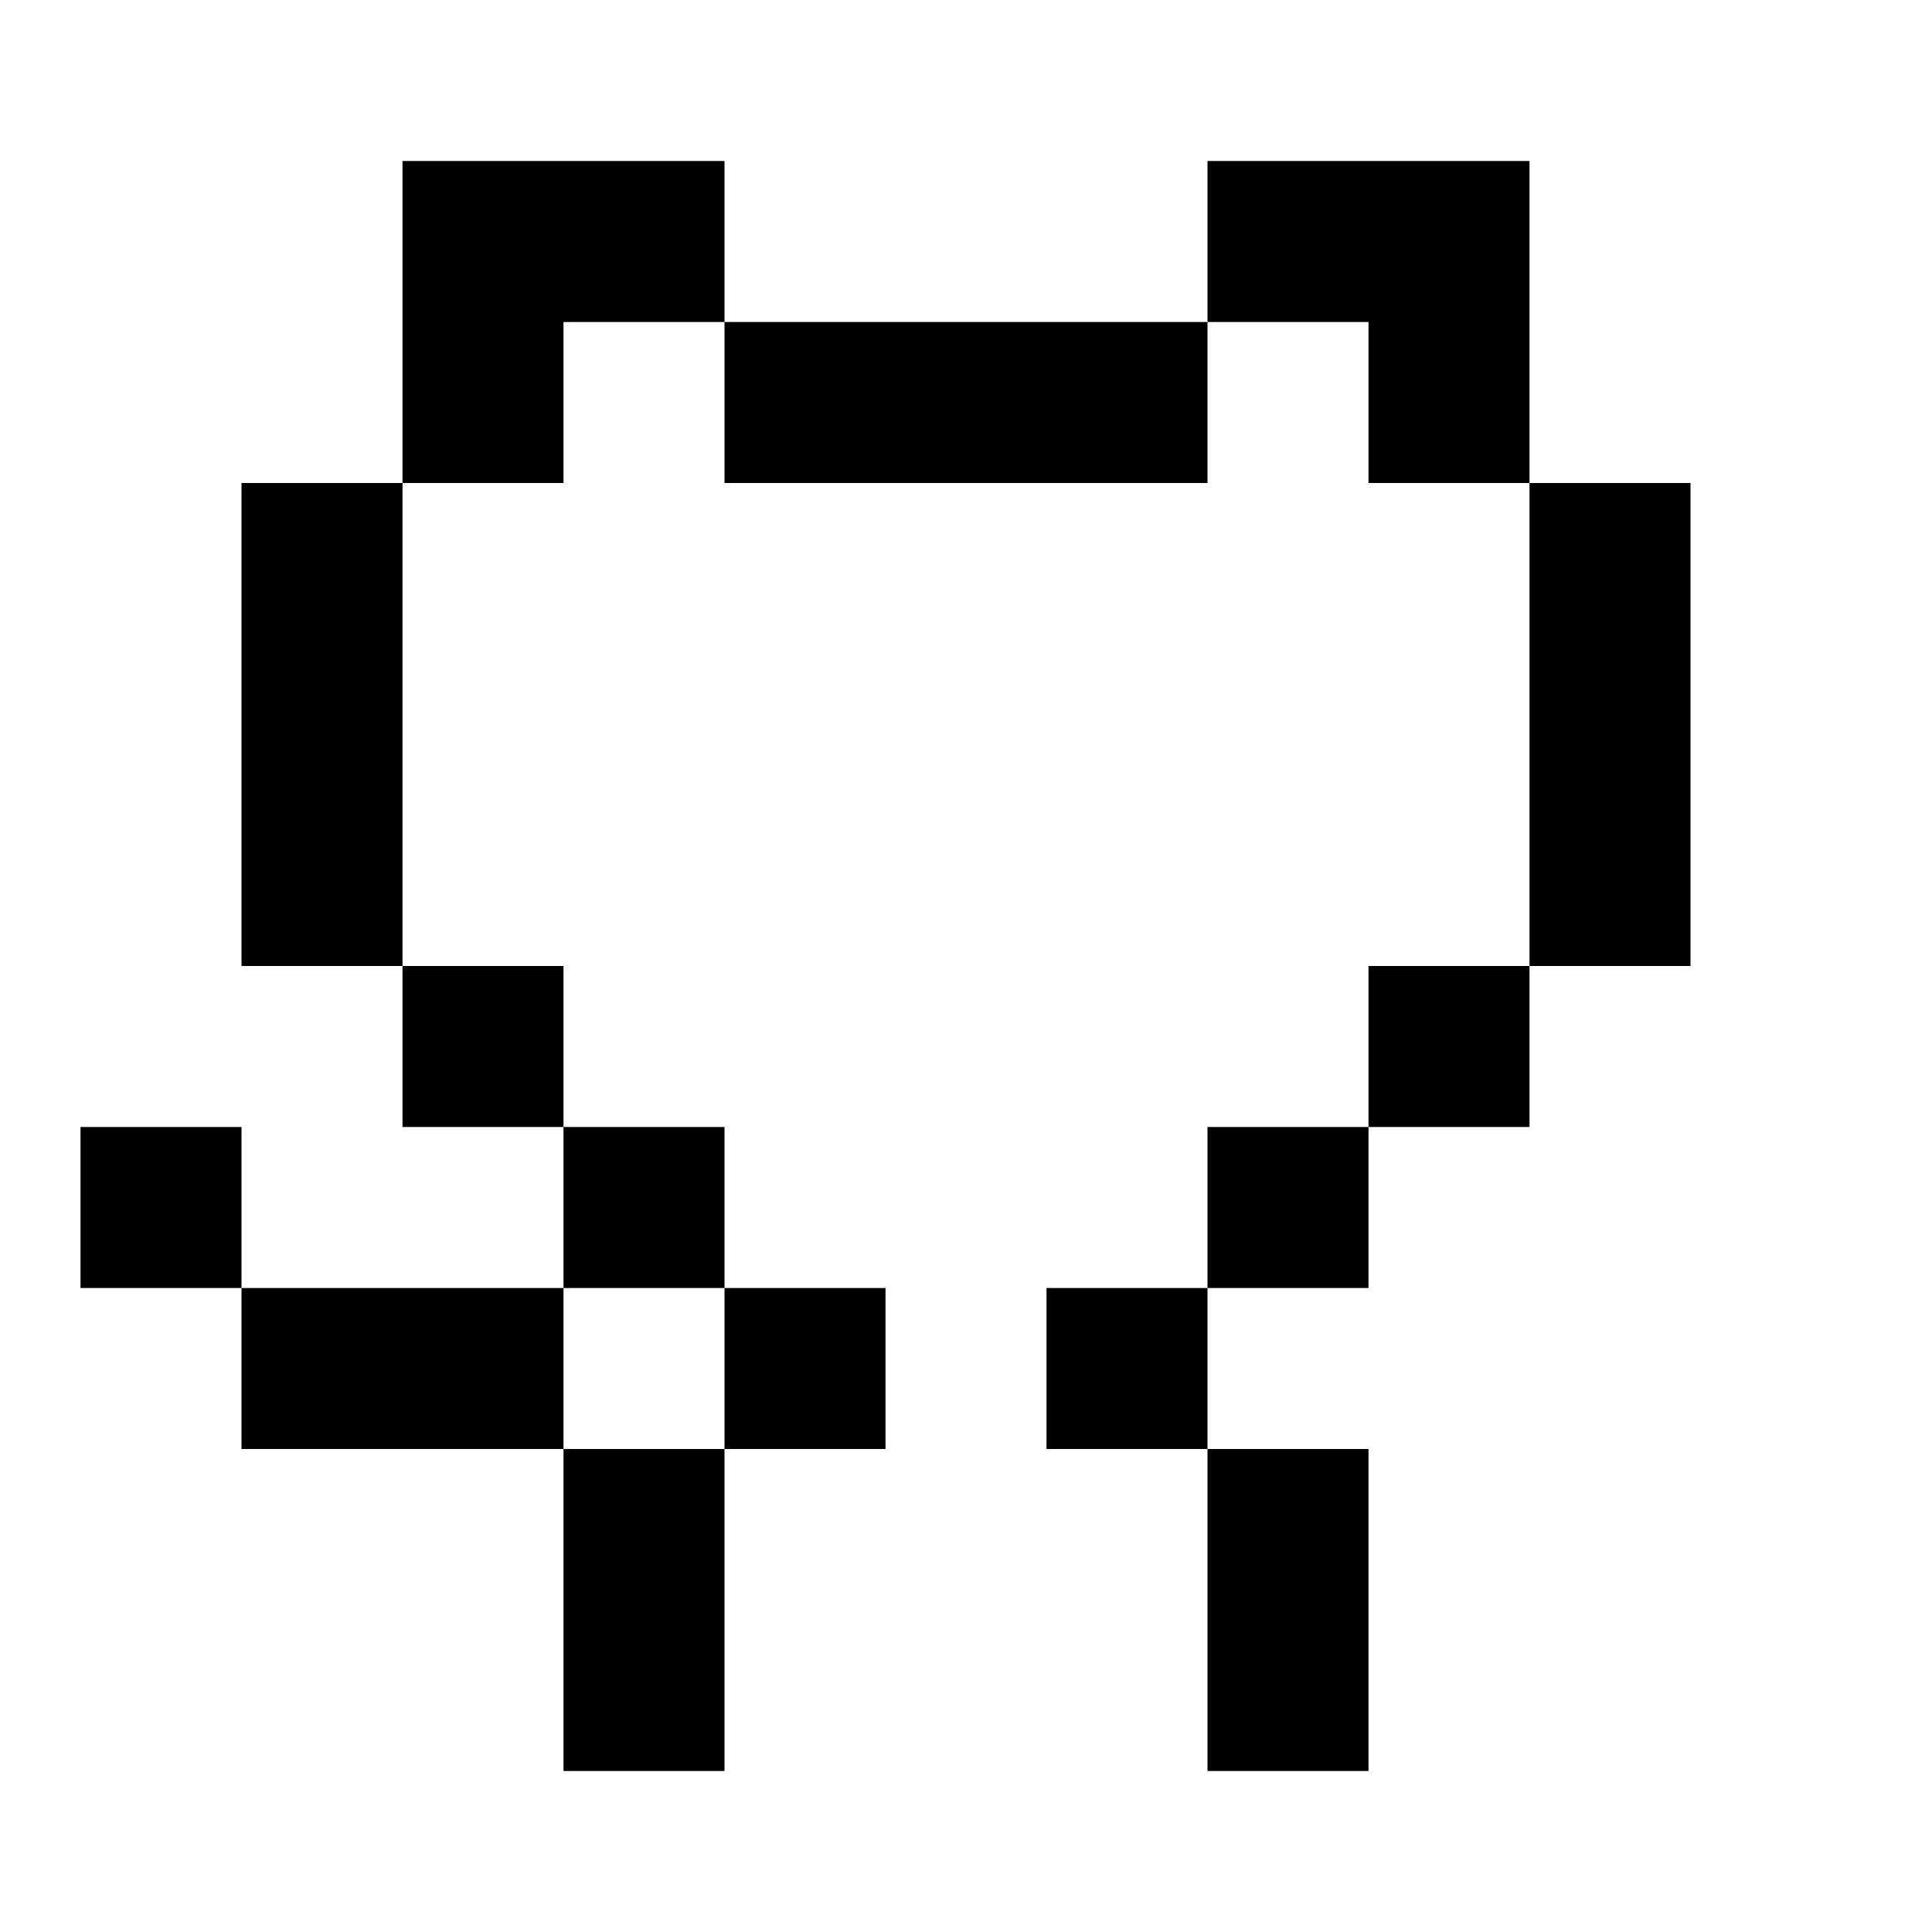
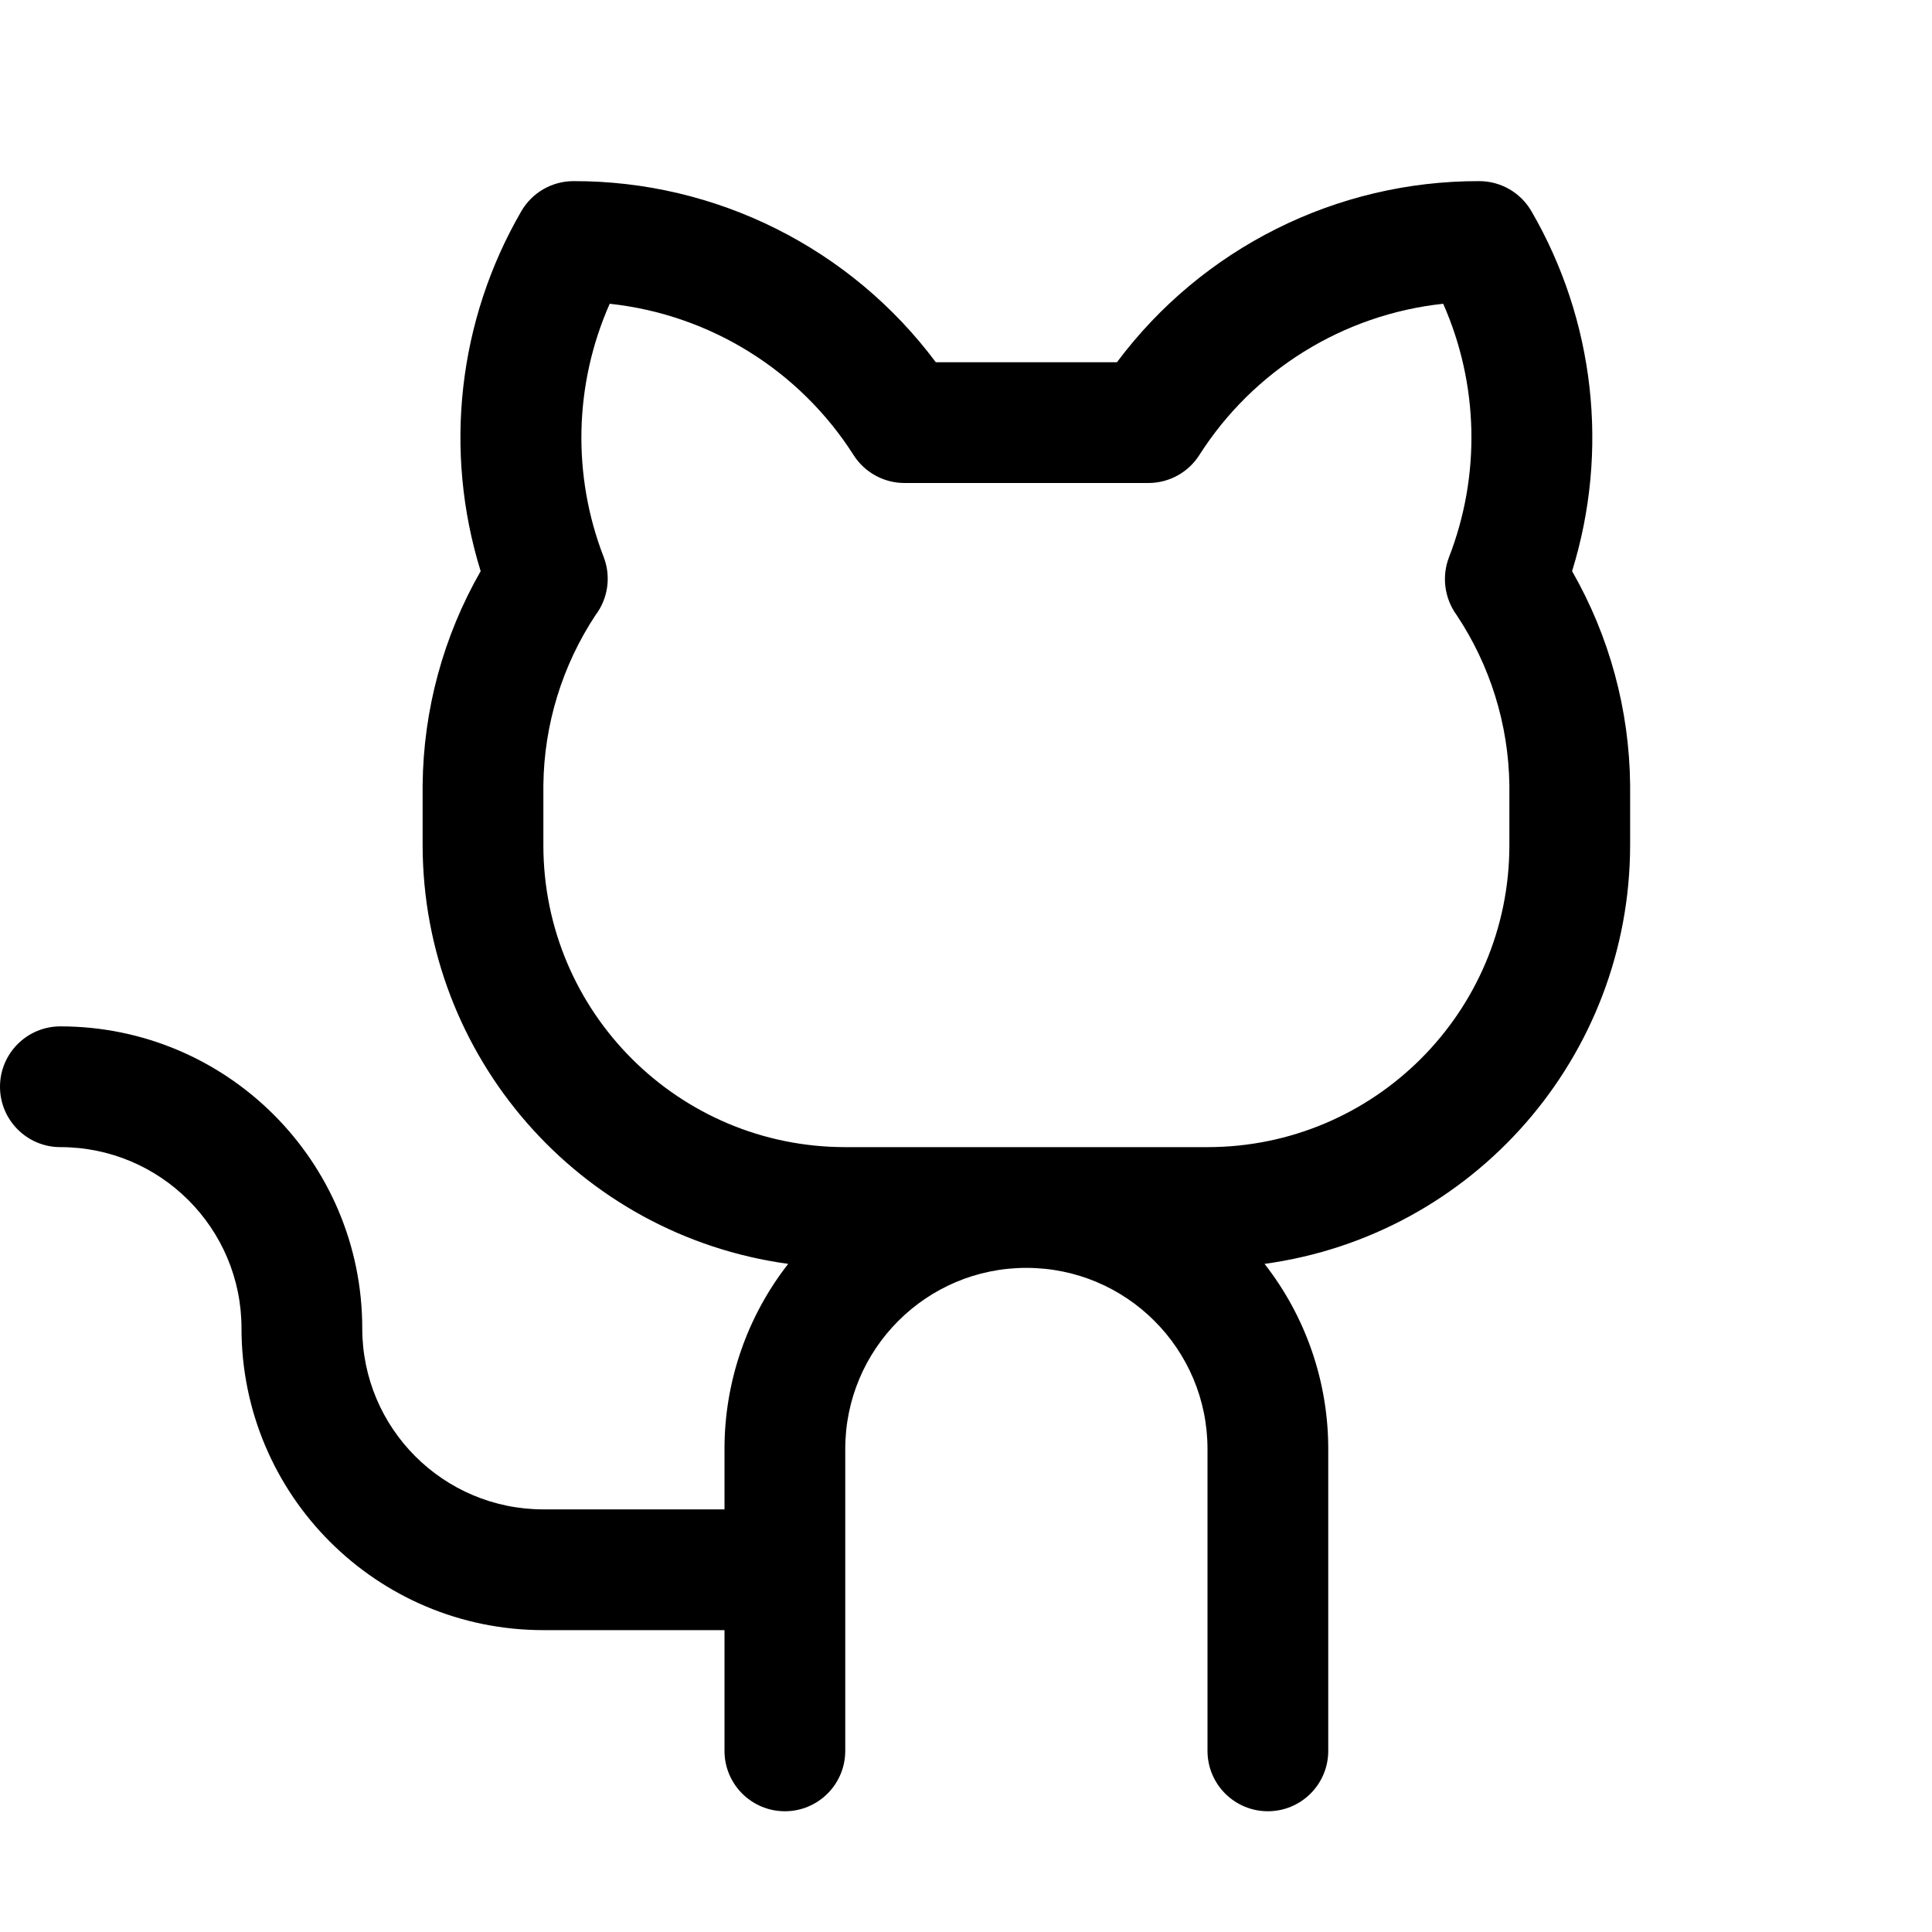
- <svg xmlns="http://www.w3.org/2000/svg" fill="currentColor" viewBox="0 0 24 24">
-   <path d="M5 2h4v2H7v2H5V2Zm0 10H3V6h2v6Zm2 2H5v-2h2v2Zm2 2v-2H7v2H3v-2H1v2h2v2h4v4h2v-4h2v-2H9Zm0 0v2H7v-2h2Zm6-12v2H9V4h6Zm4 2h-2V4h-2V2h4v4Zm0 6V6h2v6h-2Zm-2 2v-2h2v2h-2Zm-2 2v-2h2v2h-2Zm0 2h-2v-2h2v2Zm0 0h2v4h-2v-4Z" />
+ <svg xmlns="http://www.w3.org/2000/svg" viewBox="0 0 256 256">
+   <path d="M208.31,75.68A59.78,59.78,0,0,0,202.93,28,8,8,0,0,0,196,24a59.75,59.75,0,0,0-48,24H124A59.75,59.75,0,0,0,76,24a8,8,0,0,0-6.93,4,59.78,59.78,0,0,0-5.38,47.68A58.14,58.14,0,0,0,56,104v8a56.06,56.06,0,0,0,48.44,55.47A39.8,39.8,0,0,0,96,192v8H72a24,24,0,0,1-24-24A40,40,0,0,0,8,136a8,8,0,0,0,0,16,24,24,0,0,1,24,24,40,40,0,0,0,40,40H96v16a8,8,0,0,0,16,0V192a24,24,0,0,1,48,0v40a8,8,0,0,0,16,0V192a39.8,39.8,0,0,0-8.44-24.53A56.06,56.06,0,0,0,216,112v-8A58.14,58.14,0,0,0,208.31,75.68ZM200,112a40,40,0,0,1-40,40H112a40,40,0,0,1-40-40v-8a41.74,41.74,0,0,1,6.9-22.48A8,8,0,0,0,80,73.83a43.81,43.81,0,0,1,.79-33.58,43.88,43.88,0,0,1,32.32,20.06A8,8,0,0,0,119.82,64h32.35a8,8,0,0,0,6.74-3.69,43.87,43.87,0,0,1,32.32-20.06A43.81,43.81,0,0,1,192,73.83a8.09,8.09,0,0,0,1,7.65A41.72,41.72,0,0,1,200,104Z" />
</svg>
